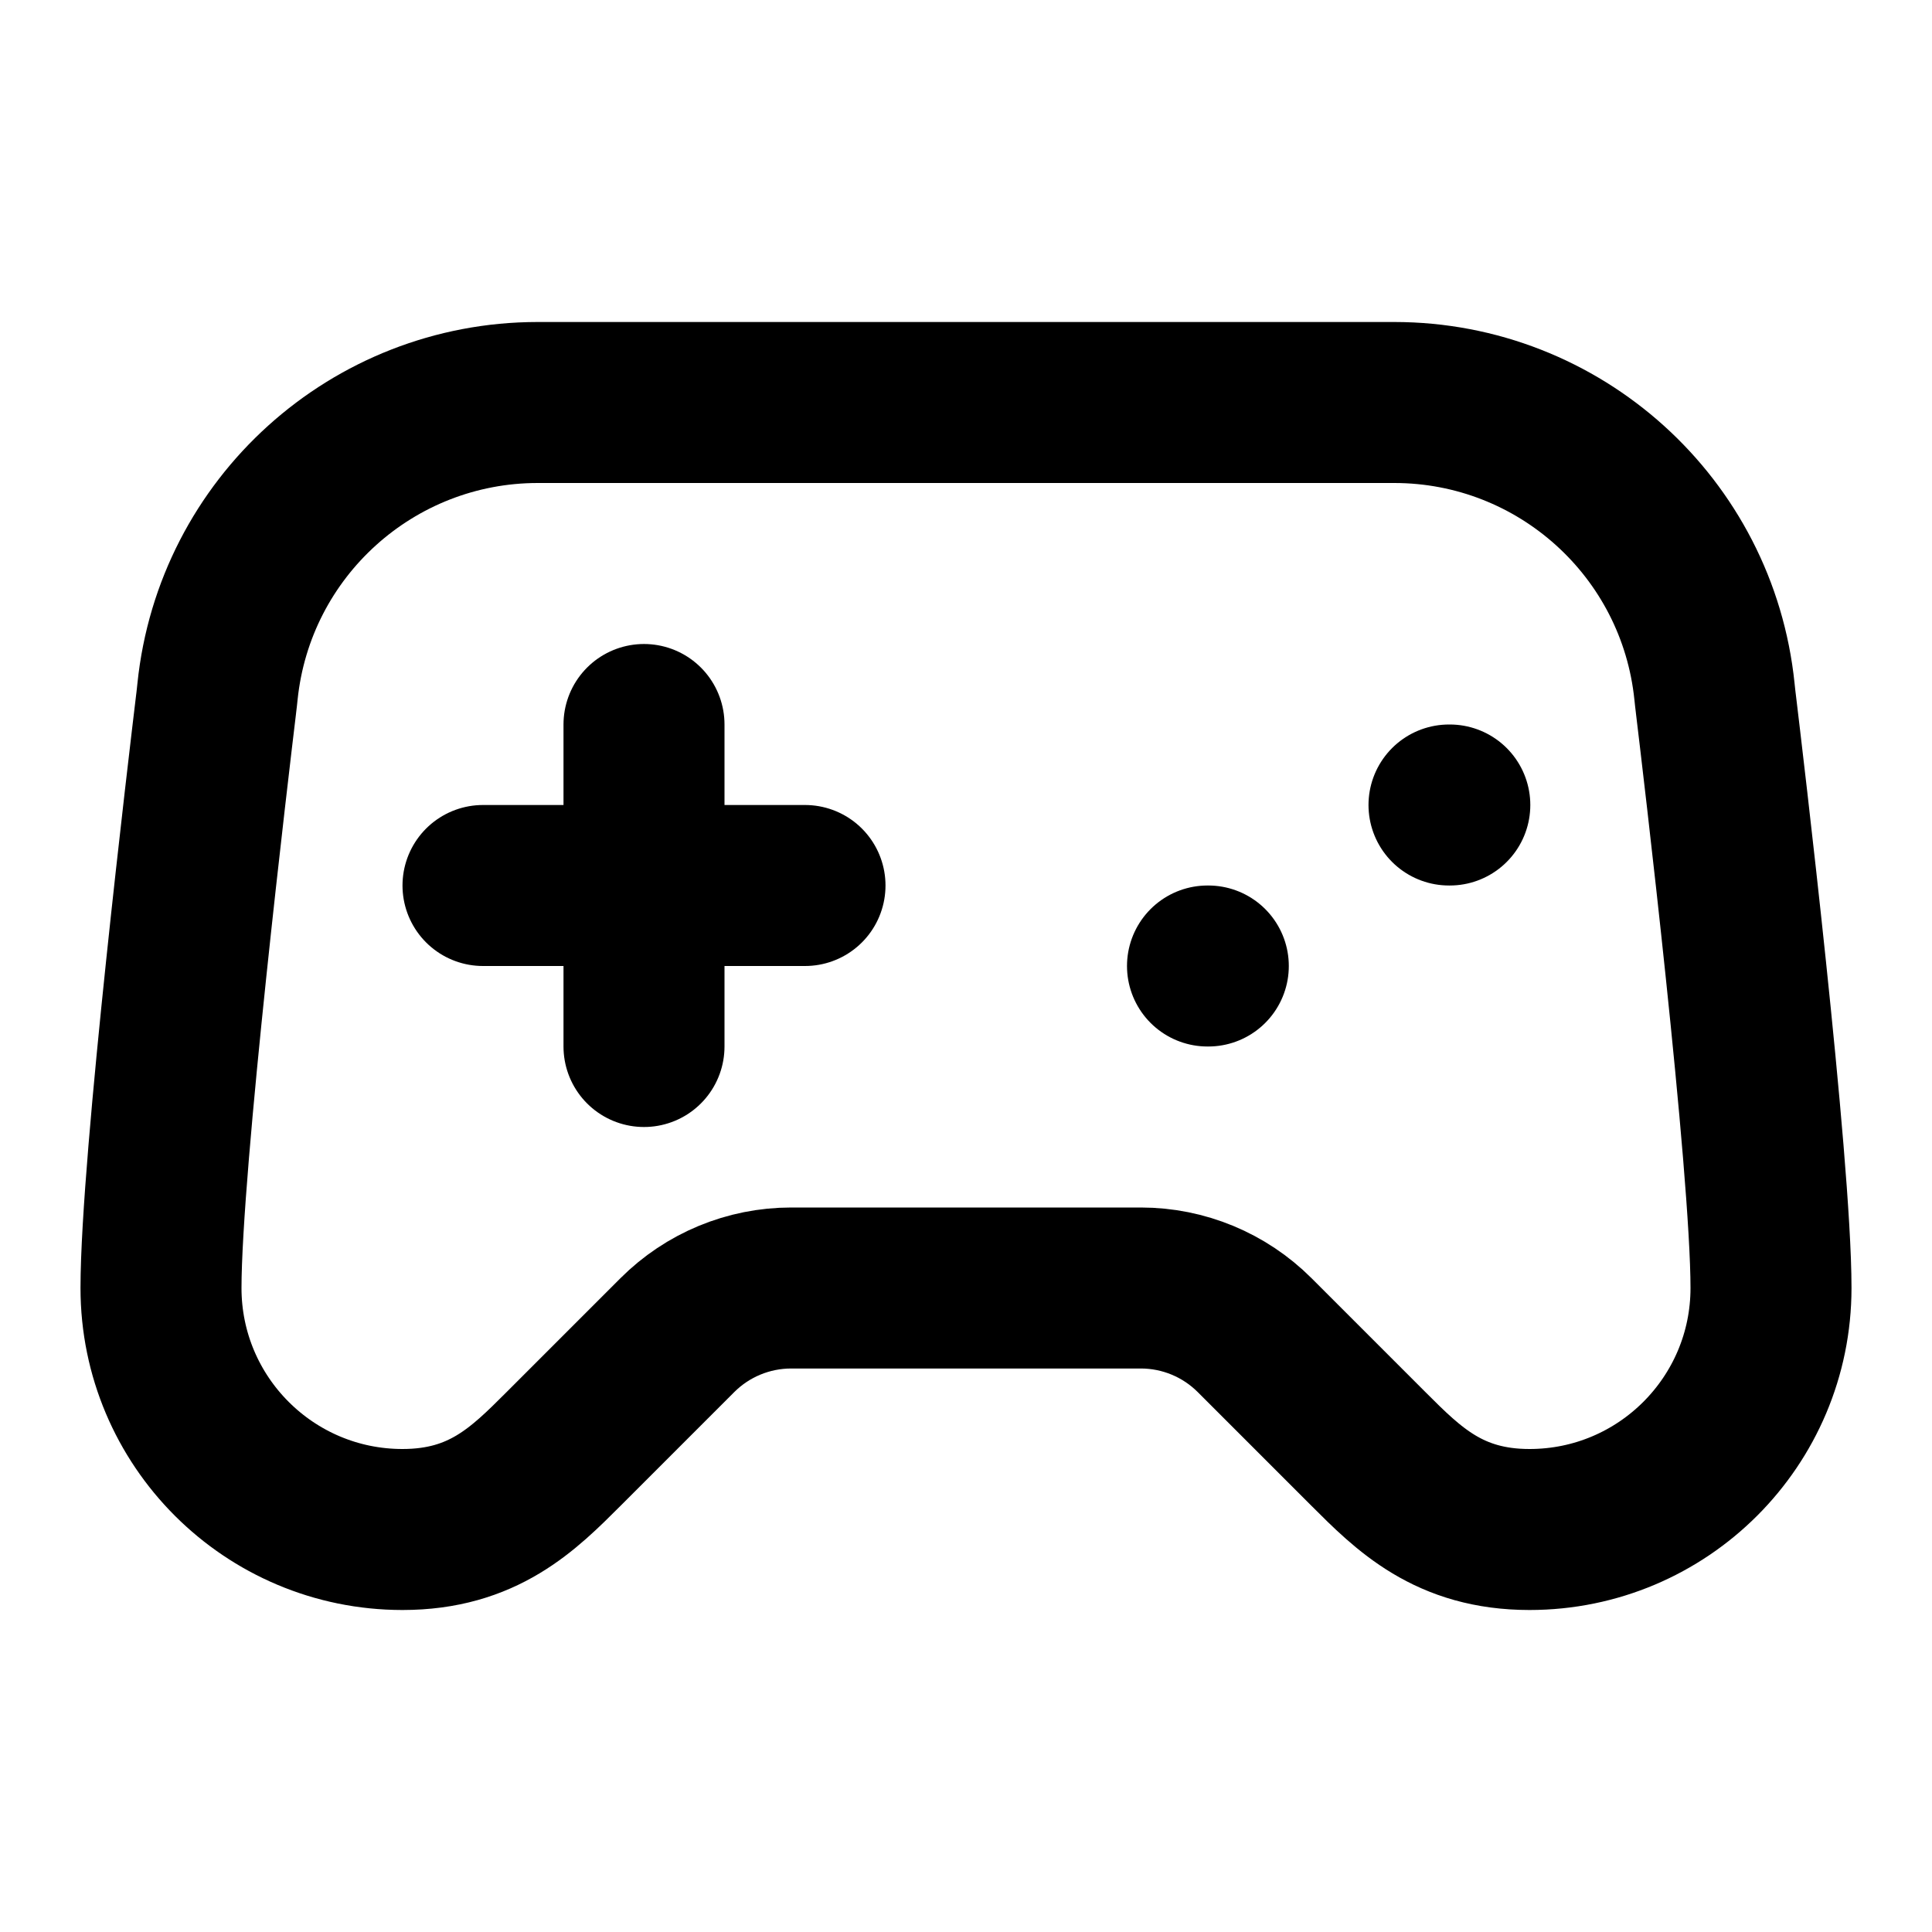
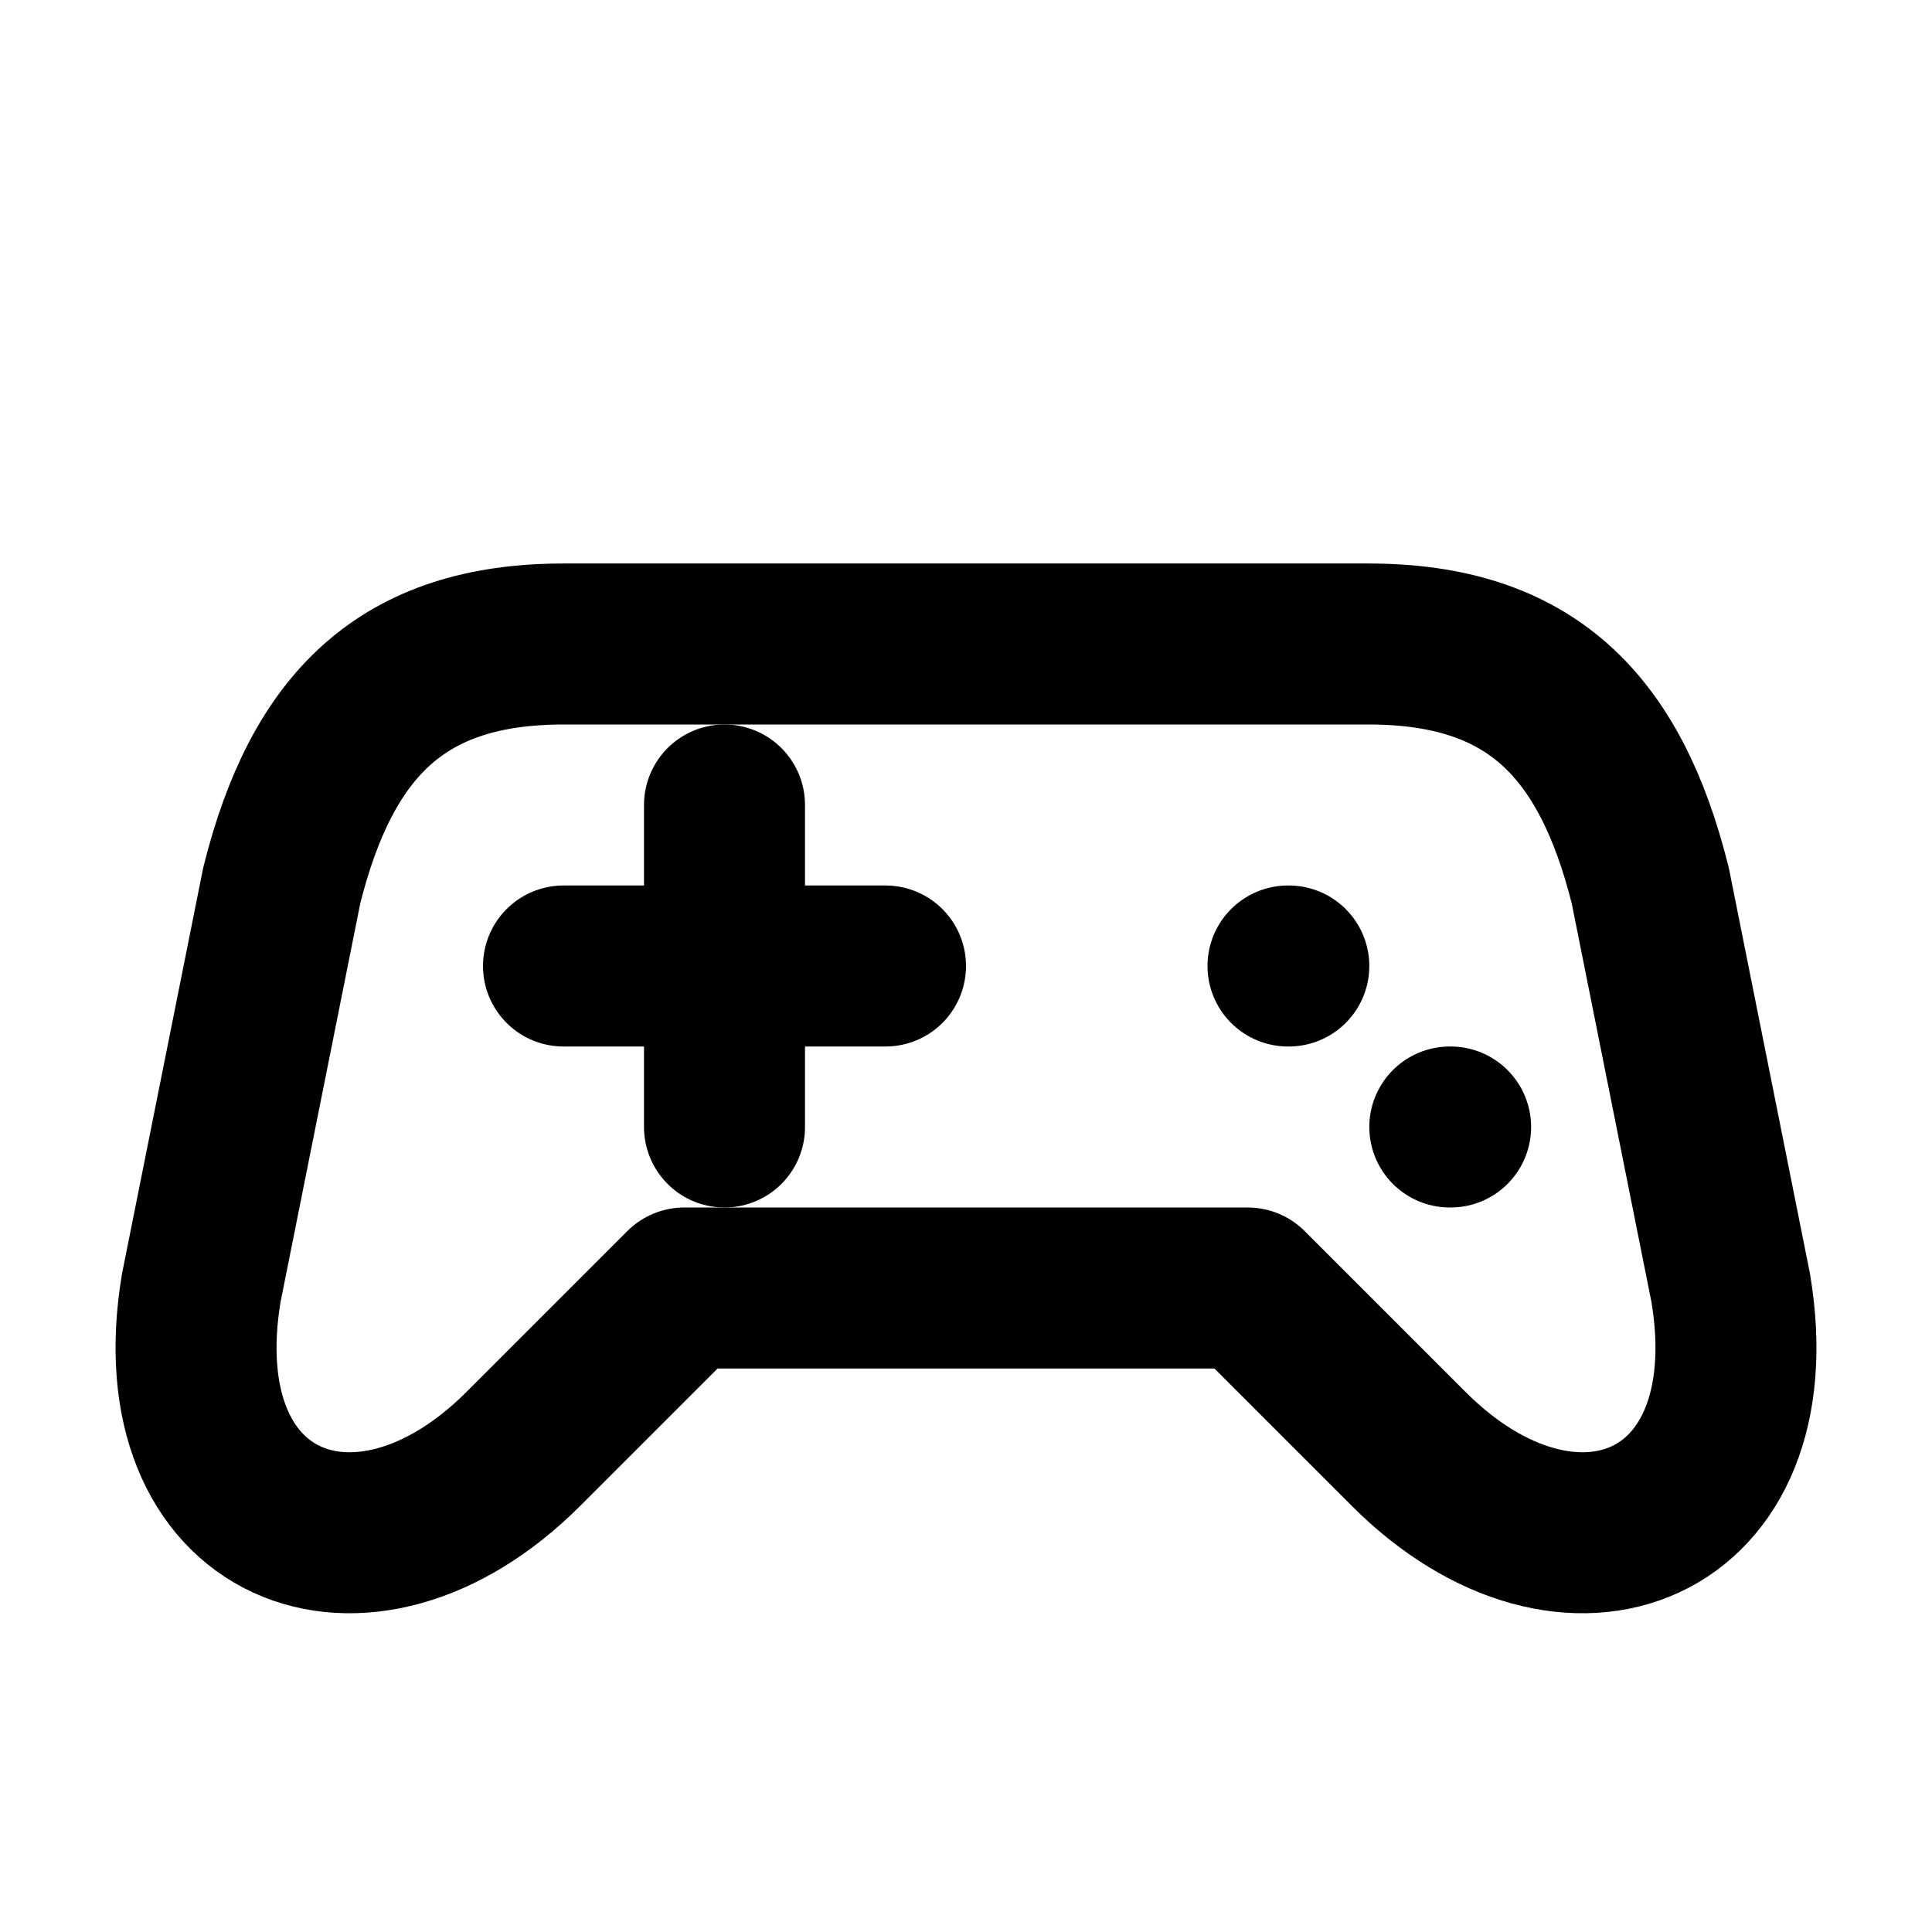
- <svg xmlns="http://www.w3.org/2000/svg" class="lucide lucide-gamepad-2" width="24" height="24" viewBox="0 0 24 24" fill="none" stroke="currentColor" stroke-width="2" stroke-linecap="round" stroke-linejoin="round">
-   <line x1="6" x2="10" y1="11" y2="11" />
-   <line x1="8" x2="8" y1="9" y2="13" />
-   <line x1="15" x2="15.01" y1="12" y2="12" />
-   <line x1="18" x2="18.01" y1="10" y2="10" />
-   <path d="M17.32 5H6.68a4 4 0 0 0-3.978 3.59c-.006.052-.01.101-.017.152C2.604 9.416 2 14.456 2 16a3 3 0 0 0 3 3c1 0 1.5-.5 2-1l1.414-1.414A2 2 0 0 1 9.828 16h4.344a2 2 0 0 1 1.414.586L17 18c.5.5 1 1 2 1a3 3 0 0 0 3-3c0-1.545-.604-6.584-.685-7.258-.007-.05-.011-.1-.017-.151A4 4 0 0 0 17.32 5z" />
+ <svg xmlns="http://www.w3.org/2000/svg" viewBox="0 0 24 24" fill="none" stroke="currentColor" stroke-width="2" stroke-linecap="round" stroke-linejoin="round">
+   <path d="M7 8h10c2 0 3 1 3.5 3l1 5c.5 3-2 4-4 2l-2-2h-7l-2 2c-2 2-4.5 1-4-2l1-5C4 9 5 8 7 8Z" />
+   <path d="M7 12h4m-2-2v4m7-2h.01m2 2h.01" />
</svg>
